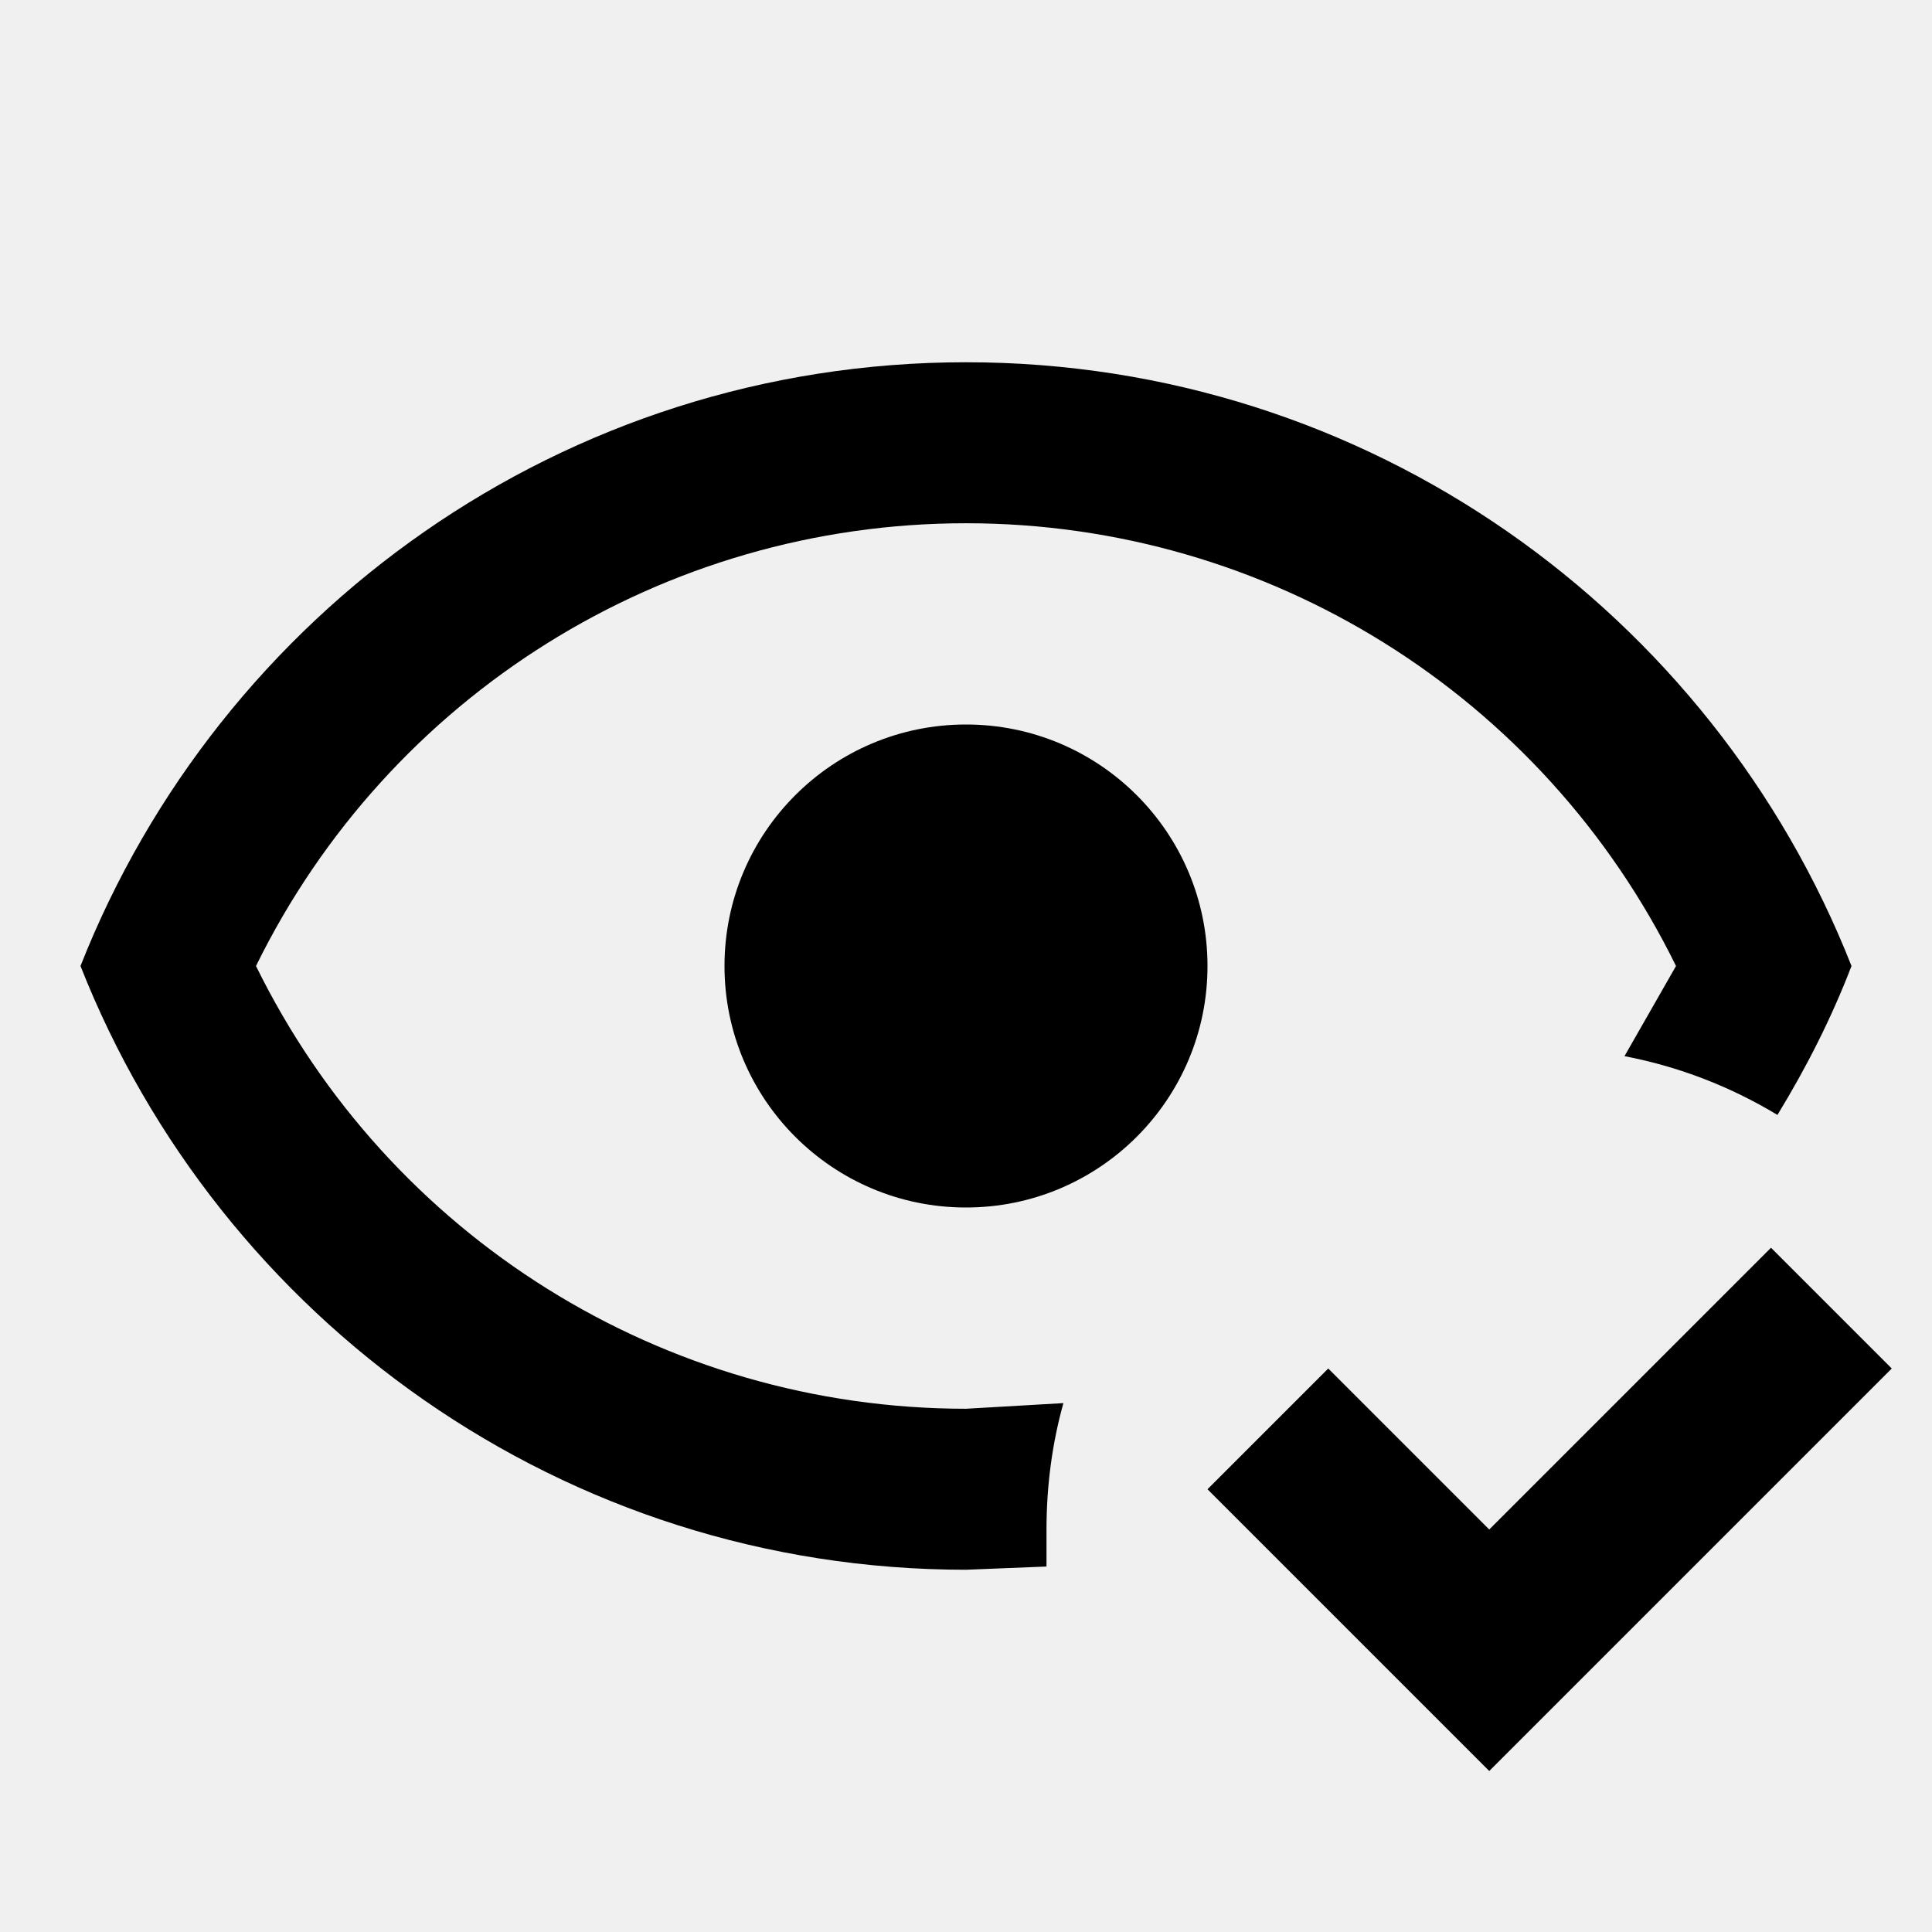
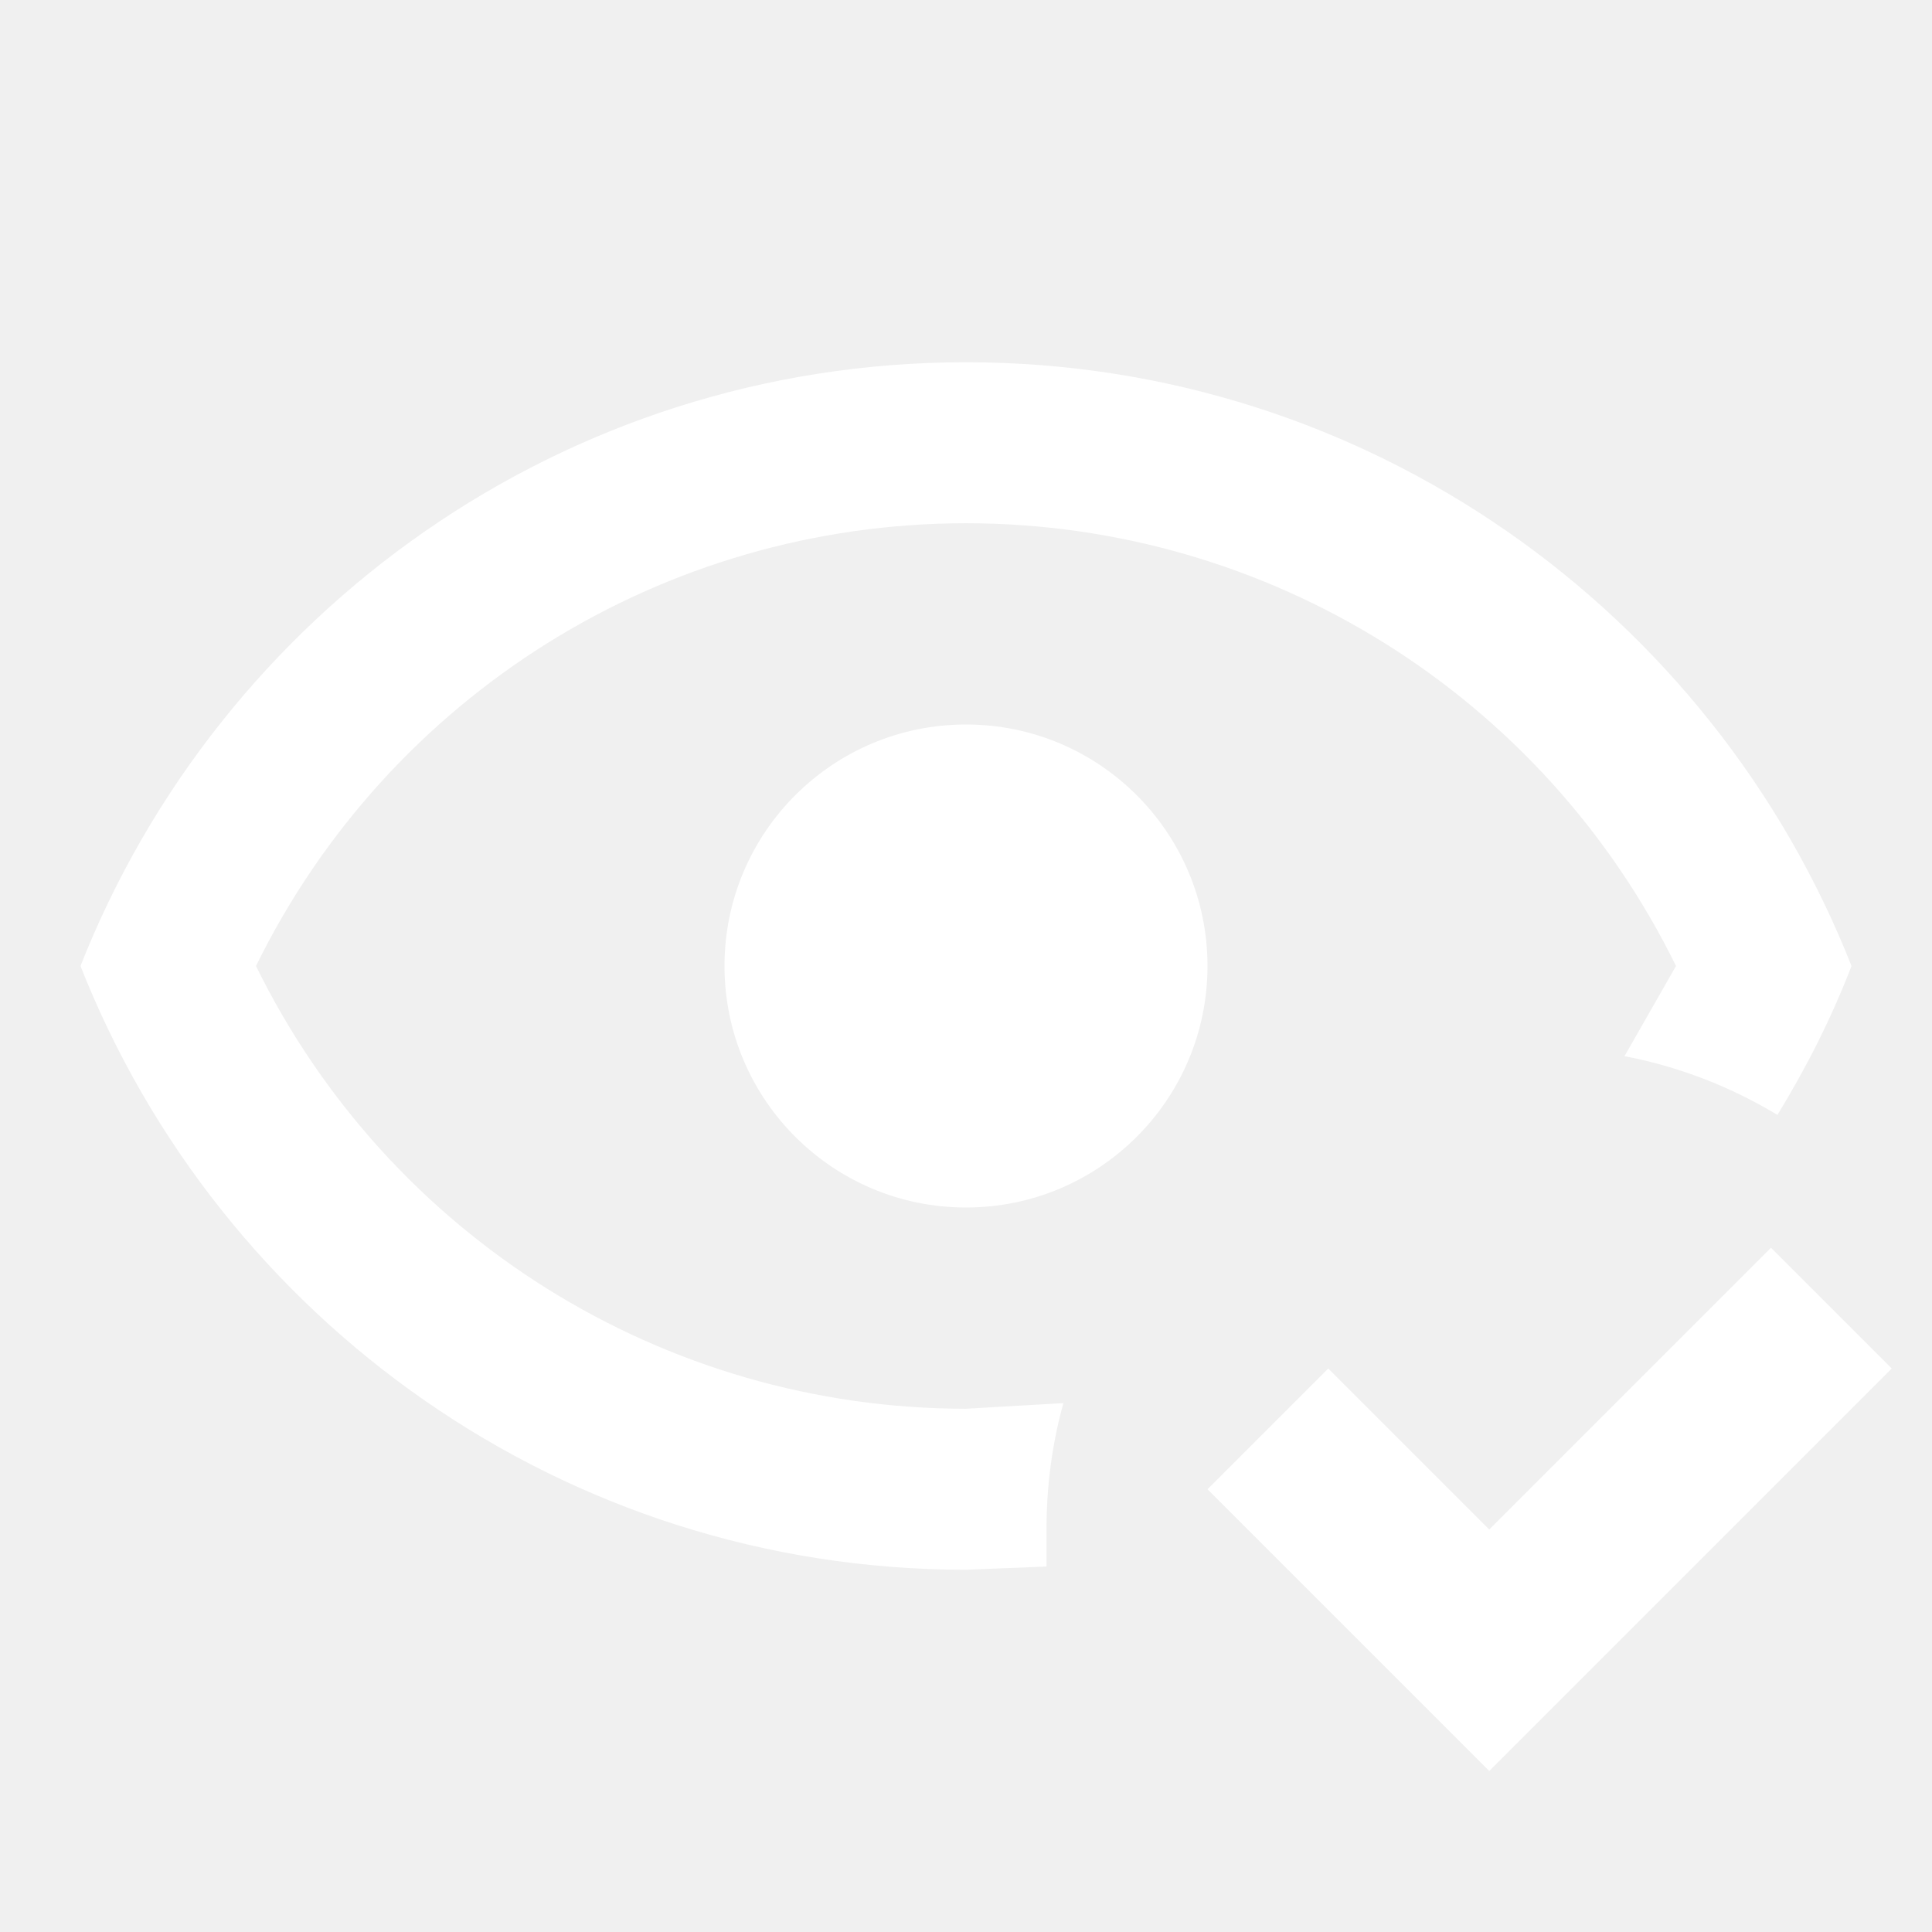
- <svg xmlns="http://www.w3.org/2000/svg" viewBox="0 0 24 24">
-   <path d="M23.5,17L18.5,22L15,18.5L16.5,17L18.5,19L22,15.5L23.5,17M12,9A3,3 0 0,1 15,12A3,3 0 0,1 12,15A3,3 0 0,1 9,12A3,3 0 0,1 12,9M12,4.5C17,4.5 21.27,7.61 23,12C22.75,12.65 22.44,13.26 22.08,13.85C21.5,13.5 20.86,13.25 20.18,13.12L20.82,12C19.17,8.64 15.76,6.5 12,6.5C8.24,6.5 4.83,8.64 3.18,12C4.83,15.36 8.24,17.5 12,17.5L13.21,17.43C13.07,17.93 13,18.46 13,19V19.46L12,19.5C7,19.5 2.73,16.39 1,12C2.73,7.61 7,4.5 12,4.5Z" />
+ <svg xmlns="http://www.w3.org/2000/svg" viewBox="0 0 24 24" version="1.1" id="svg28">
+   <defs id="defs32" />
+   <path d="M23.5,17L18.5,22L15,18.5L16.5,17L18.5,19L22,15.5L23.5,17M12,9A3,3 0 0,1 15,12A3,3 0 0,1 12,15A3,3 0 0,1 9,12A3,3 0 0,1 12,9M12,4.5C17,4.5 21.27,7.61 23,12C22.75,12.65 22.44,13.26 22.08,13.85C21.5,13.5 20.86,13.25 20.18,13.12L20.82,12C19.17,8.64 15.76,6.5 12,6.5C8.24,6.5 4.83,8.64 3.18,12C4.83,15.36 8.24,17.5 12,17.5L13.21,17.43C13.07,17.93 13,18.46 13,19V19.46L12,19.5C7,19.5 2.73,16.39 1,12C2.73,7.61 7,4.5 12,4.5Z" id="path26" style="fill:#ffffff" />
</svg>
